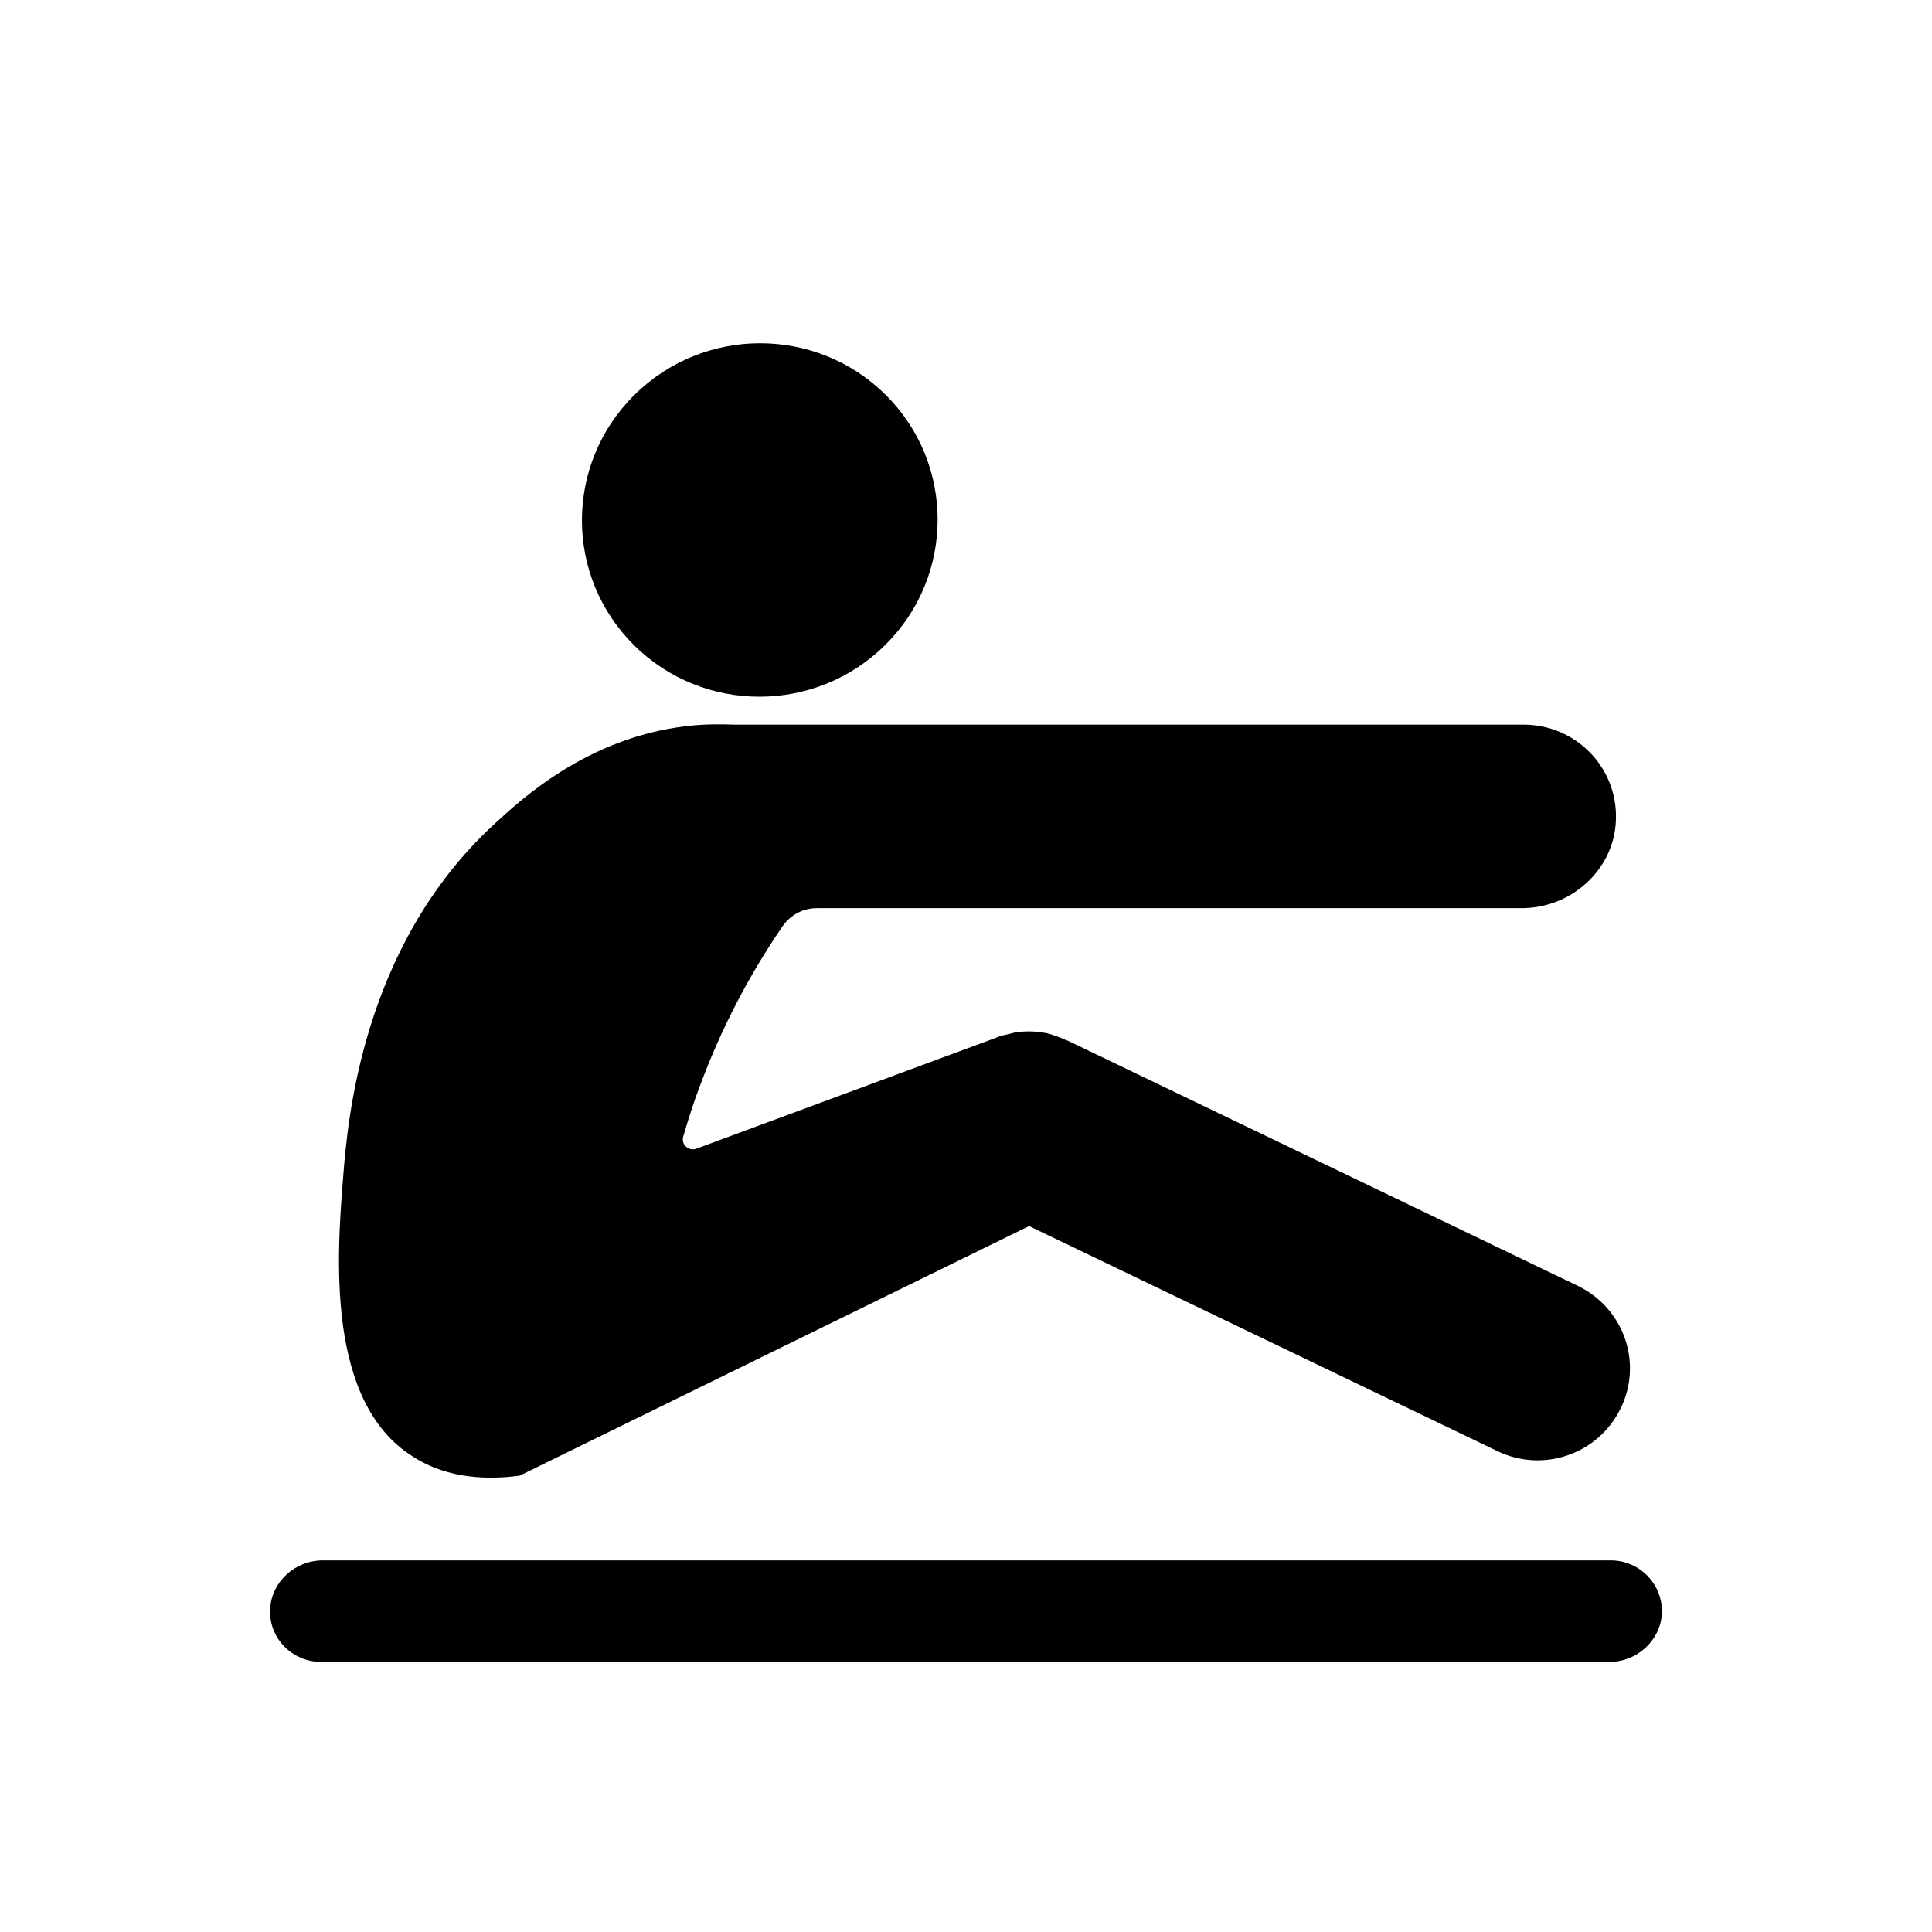
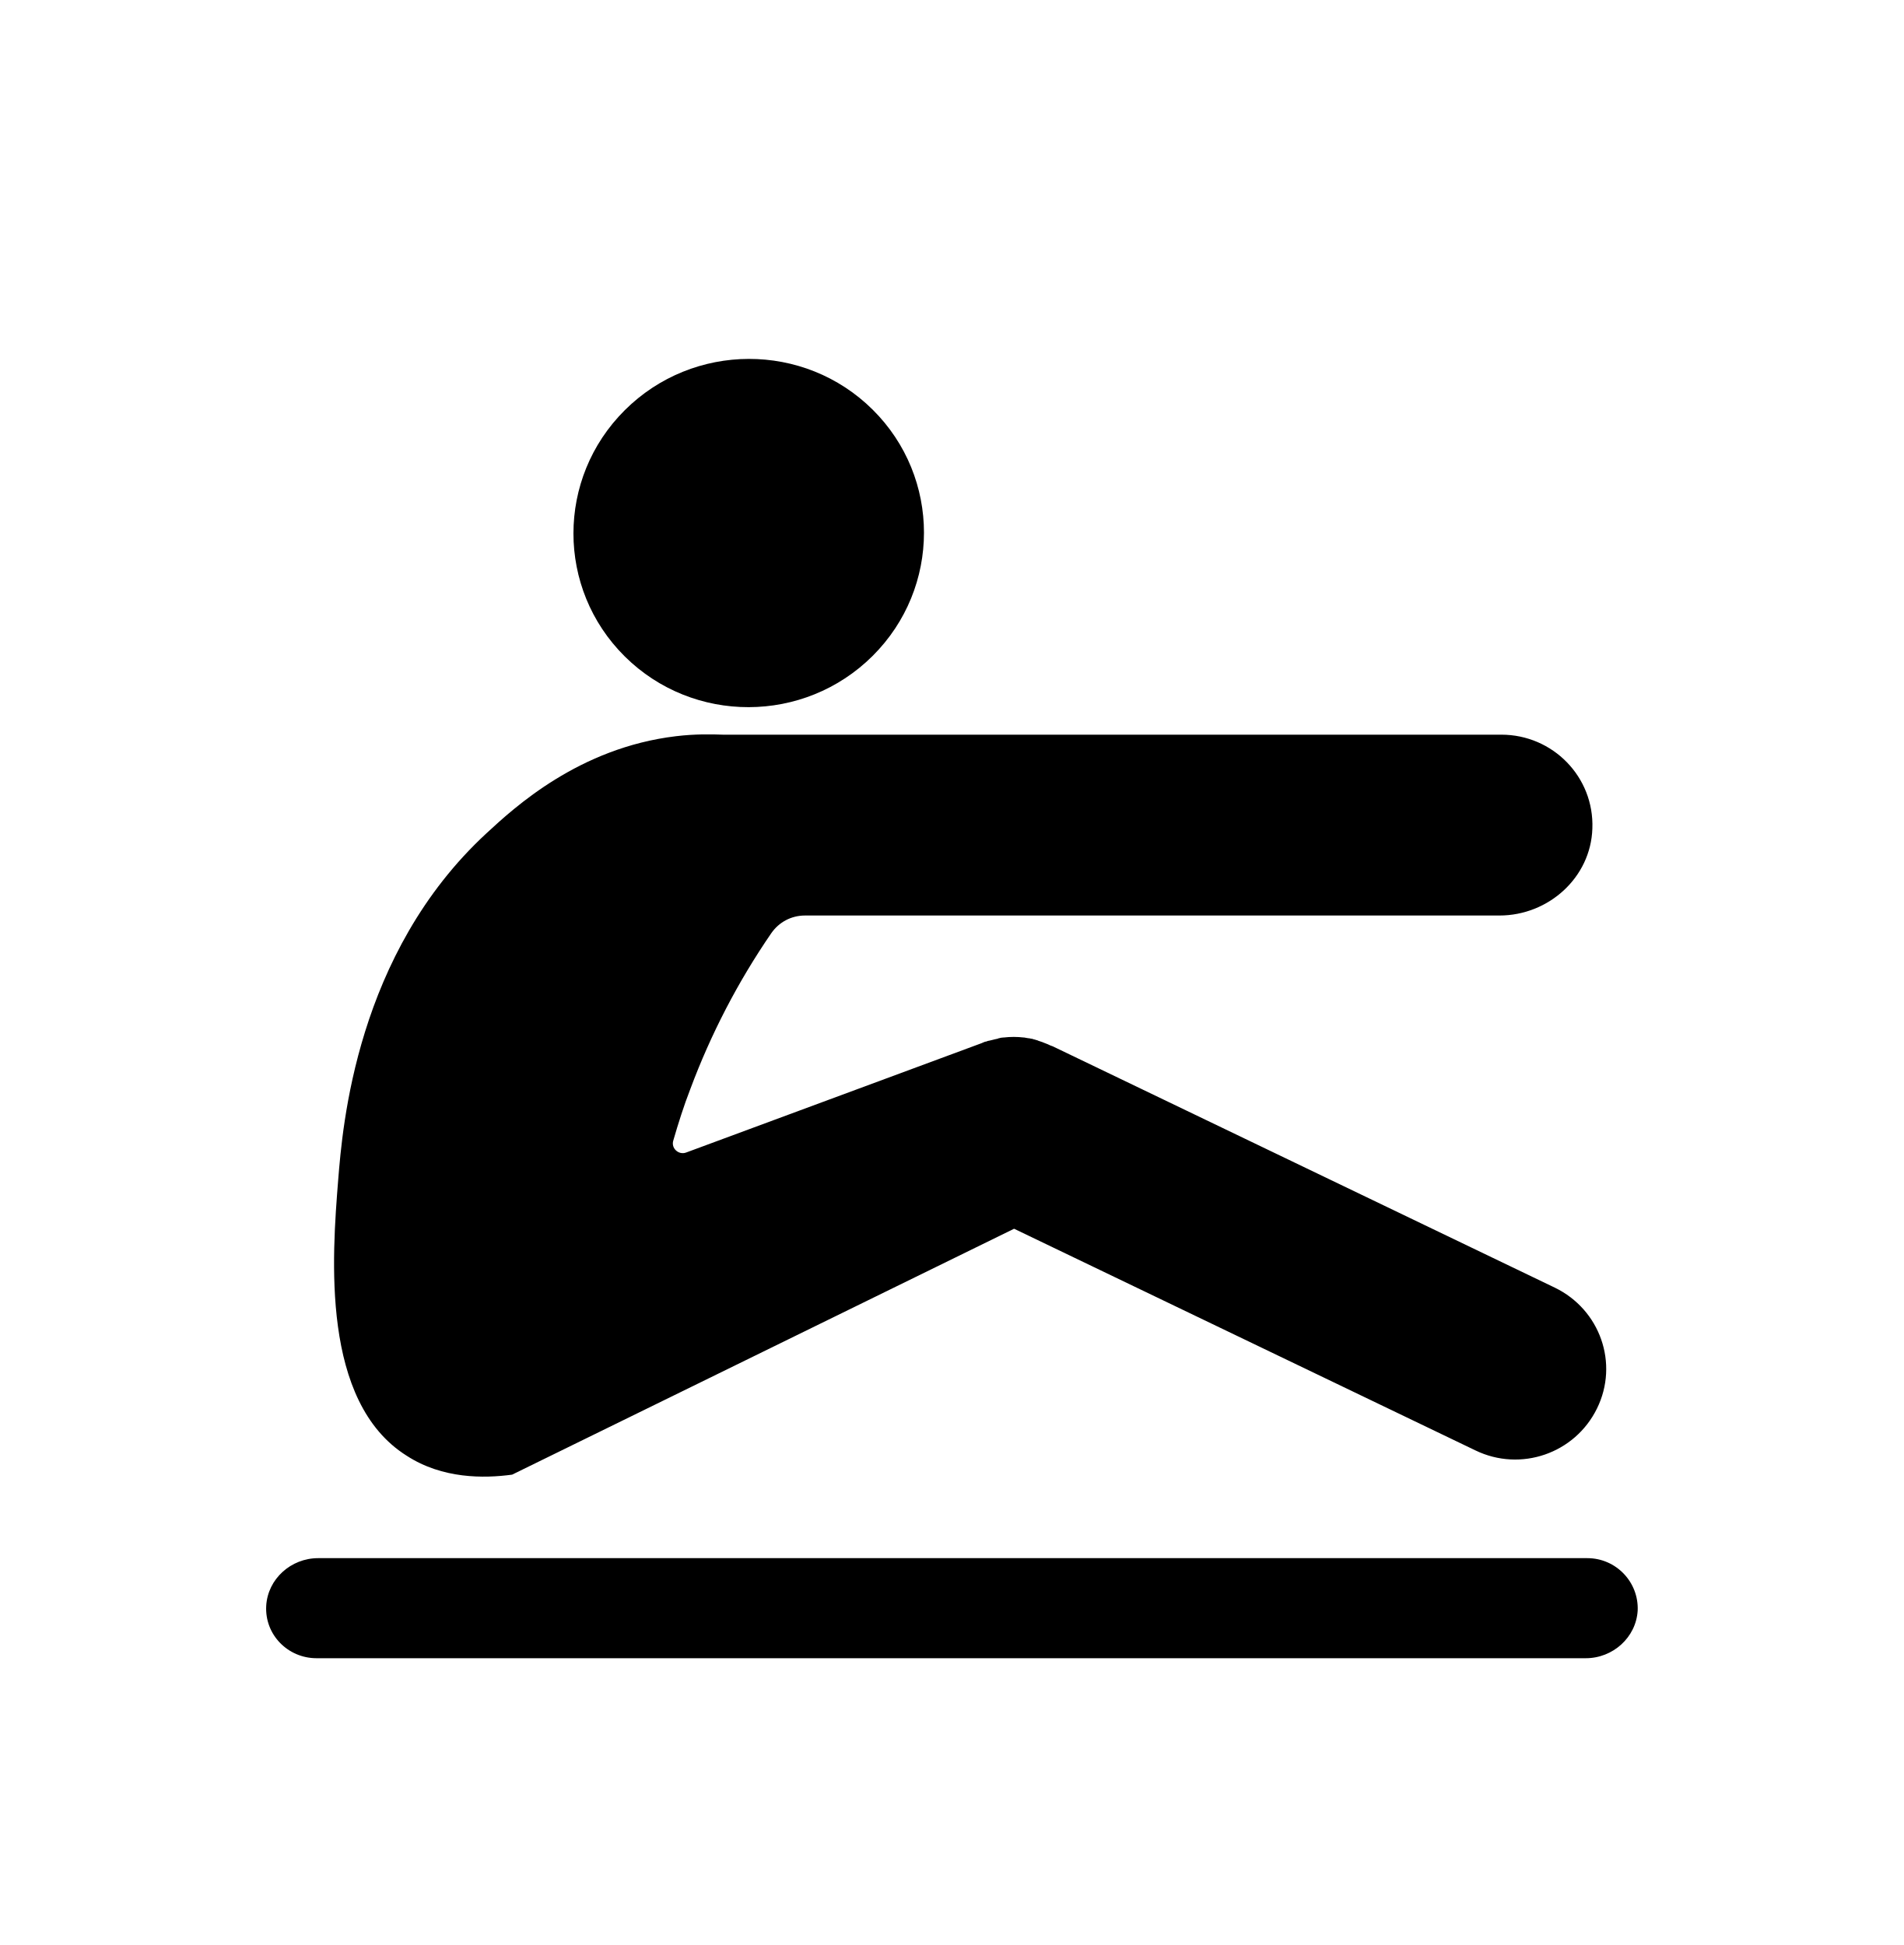
- <svg xmlns="http://www.w3.org/2000/svg" width="46" height="46" viewBox="0 0 46 46" fill="none">
-   <path d="M21.084 15.35C22.738 13.703 22.738 11.039 21.085 9.399C19.431 7.759 16.75 7.765 15.096 9.412C13.442 11.058 13.442 13.722 15.096 15.362C16.749 17.002 19.43 16.996 21.084 15.35Z" fill="black" />
-   <path d="M38.352 37.152H7.686C7.031 37.152 6.469 37.654 6.432 38.305C6.394 39.003 6.956 39.57 7.648 39.57H38.315C38.97 39.57 39.531 39.068 39.569 38.417C39.597 37.729 39.045 37.152 38.352 37.152Z" fill="black" />
-   <path d="M12.374 35.134L24.502 29.192L35.648 34.548C36.743 35.079 38.053 34.623 38.586 33.535C39.12 32.447 38.661 31.145 37.566 30.615L25.457 24.794C25.448 24.794 25.448 24.785 25.438 24.785C25.41 24.776 25.391 24.766 25.363 24.757C25.354 24.748 25.335 24.748 25.326 24.738C25.298 24.729 25.26 24.71 25.232 24.701C25.223 24.701 25.223 24.701 25.214 24.692C25.176 24.683 25.139 24.664 25.101 24.655C25.092 24.655 25.092 24.655 25.083 24.645C25.055 24.636 25.017 24.627 24.989 24.617C24.98 24.617 24.97 24.617 24.961 24.608C24.933 24.599 24.895 24.599 24.867 24.59C24.858 24.59 24.849 24.59 24.849 24.59C24.811 24.58 24.783 24.58 24.746 24.571H24.736C24.577 24.552 24.409 24.552 24.25 24.571H24.24C24.203 24.571 24.166 24.58 24.137 24.59C24.128 24.59 24.119 24.59 24.109 24.599C24.081 24.608 24.053 24.608 24.025 24.617C24.016 24.617 23.997 24.627 23.988 24.627C23.96 24.636 23.941 24.636 23.913 24.645C23.894 24.645 23.885 24.655 23.866 24.655C23.847 24.664 23.819 24.673 23.8 24.673C23.782 24.683 23.772 24.683 23.754 24.692C23.744 24.692 23.744 24.692 23.735 24.701L16.576 27.351C16.398 27.416 16.211 27.249 16.267 27.063C16.389 26.645 16.52 26.226 16.679 25.817C17.175 24.487 17.83 23.223 18.635 22.051C18.822 21.781 19.122 21.623 19.449 21.623H36.228C37.416 21.623 38.437 20.703 38.474 19.522C38.521 18.276 37.52 17.253 36.275 17.253H17.465C17.194 17.243 16.801 17.234 16.333 17.29C13.993 17.569 12.43 19.01 11.757 19.633C8.603 22.544 8.275 26.728 8.172 28.002C8.023 29.871 7.751 33.377 9.829 34.679C10.69 35.237 11.691 35.227 12.374 35.134Z" fill="black" />
+ <svg xmlns="http://www.w3.org/2000/svg" width="46" height="47" viewBox="0 0 46 47" fill="none">
+   <path d="M21.084 15.85C22.738 14.203 22.738 11.539 21.085 9.899C19.431 8.259 16.75 8.265 15.096 9.912C13.442 11.558 13.442 14.222 15.095 15.862C16.749 17.502 19.43 17.496 21.084 15.85Z" fill="black" />
+   <path d="M38.352 37.652H7.686C7.031 37.652 6.469 38.154 6.432 38.805C6.394 39.503 6.956 40.07 7.648 40.07H38.315C38.97 40.07 39.531 39.568 39.569 38.917C39.597 38.229 39.045 37.652 38.352 37.652Z" fill="black" />
+   <path d="M12.374 35.634L24.502 29.692L35.648 35.048C36.743 35.578 38.053 35.123 38.586 34.035C39.12 32.947 38.661 31.645 37.566 31.115L25.457 25.294C25.448 25.294 25.448 25.285 25.438 25.285C25.41 25.275 25.391 25.266 25.363 25.257C25.354 25.247 25.335 25.247 25.326 25.238C25.298 25.229 25.26 25.21 25.232 25.201C25.223 25.201 25.223 25.201 25.213 25.192C25.176 25.182 25.139 25.164 25.101 25.154C25.092 25.154 25.092 25.154 25.082 25.145C25.054 25.136 25.017 25.127 24.989 25.117C24.98 25.117 24.97 25.117 24.961 25.108C24.933 25.099 24.895 25.099 24.867 25.089C24.858 25.089 24.849 25.089 24.849 25.089C24.811 25.08 24.783 25.08 24.746 25.071H24.736C24.577 25.052 24.409 25.052 24.25 25.071H24.24C24.203 25.071 24.165 25.08 24.137 25.089C24.128 25.089 24.119 25.089 24.109 25.099C24.081 25.108 24.053 25.108 24.025 25.117C24.016 25.117 23.997 25.127 23.988 25.127C23.959 25.136 23.941 25.136 23.913 25.145C23.894 25.145 23.885 25.154 23.866 25.154C23.847 25.164 23.819 25.173 23.8 25.173C23.782 25.182 23.772 25.182 23.754 25.192C23.744 25.192 23.744 25.192 23.735 25.201L16.576 27.851C16.398 27.916 16.211 27.749 16.267 27.563C16.389 27.144 16.52 26.726 16.679 26.317C17.175 24.987 17.83 23.723 18.635 22.551C18.822 22.281 19.121 22.123 19.449 22.123H36.228C37.416 22.123 38.437 21.203 38.474 20.021C38.521 18.776 37.519 17.753 36.275 17.753H17.465C17.194 17.743 16.801 17.734 16.333 17.79C13.993 18.069 12.43 19.51 11.757 20.133C8.603 23.044 8.275 27.228 8.172 28.502C8.023 30.371 7.751 33.877 9.829 35.179C10.69 35.737 11.691 35.727 12.374 35.634Z" fill="black" />
</svg>
